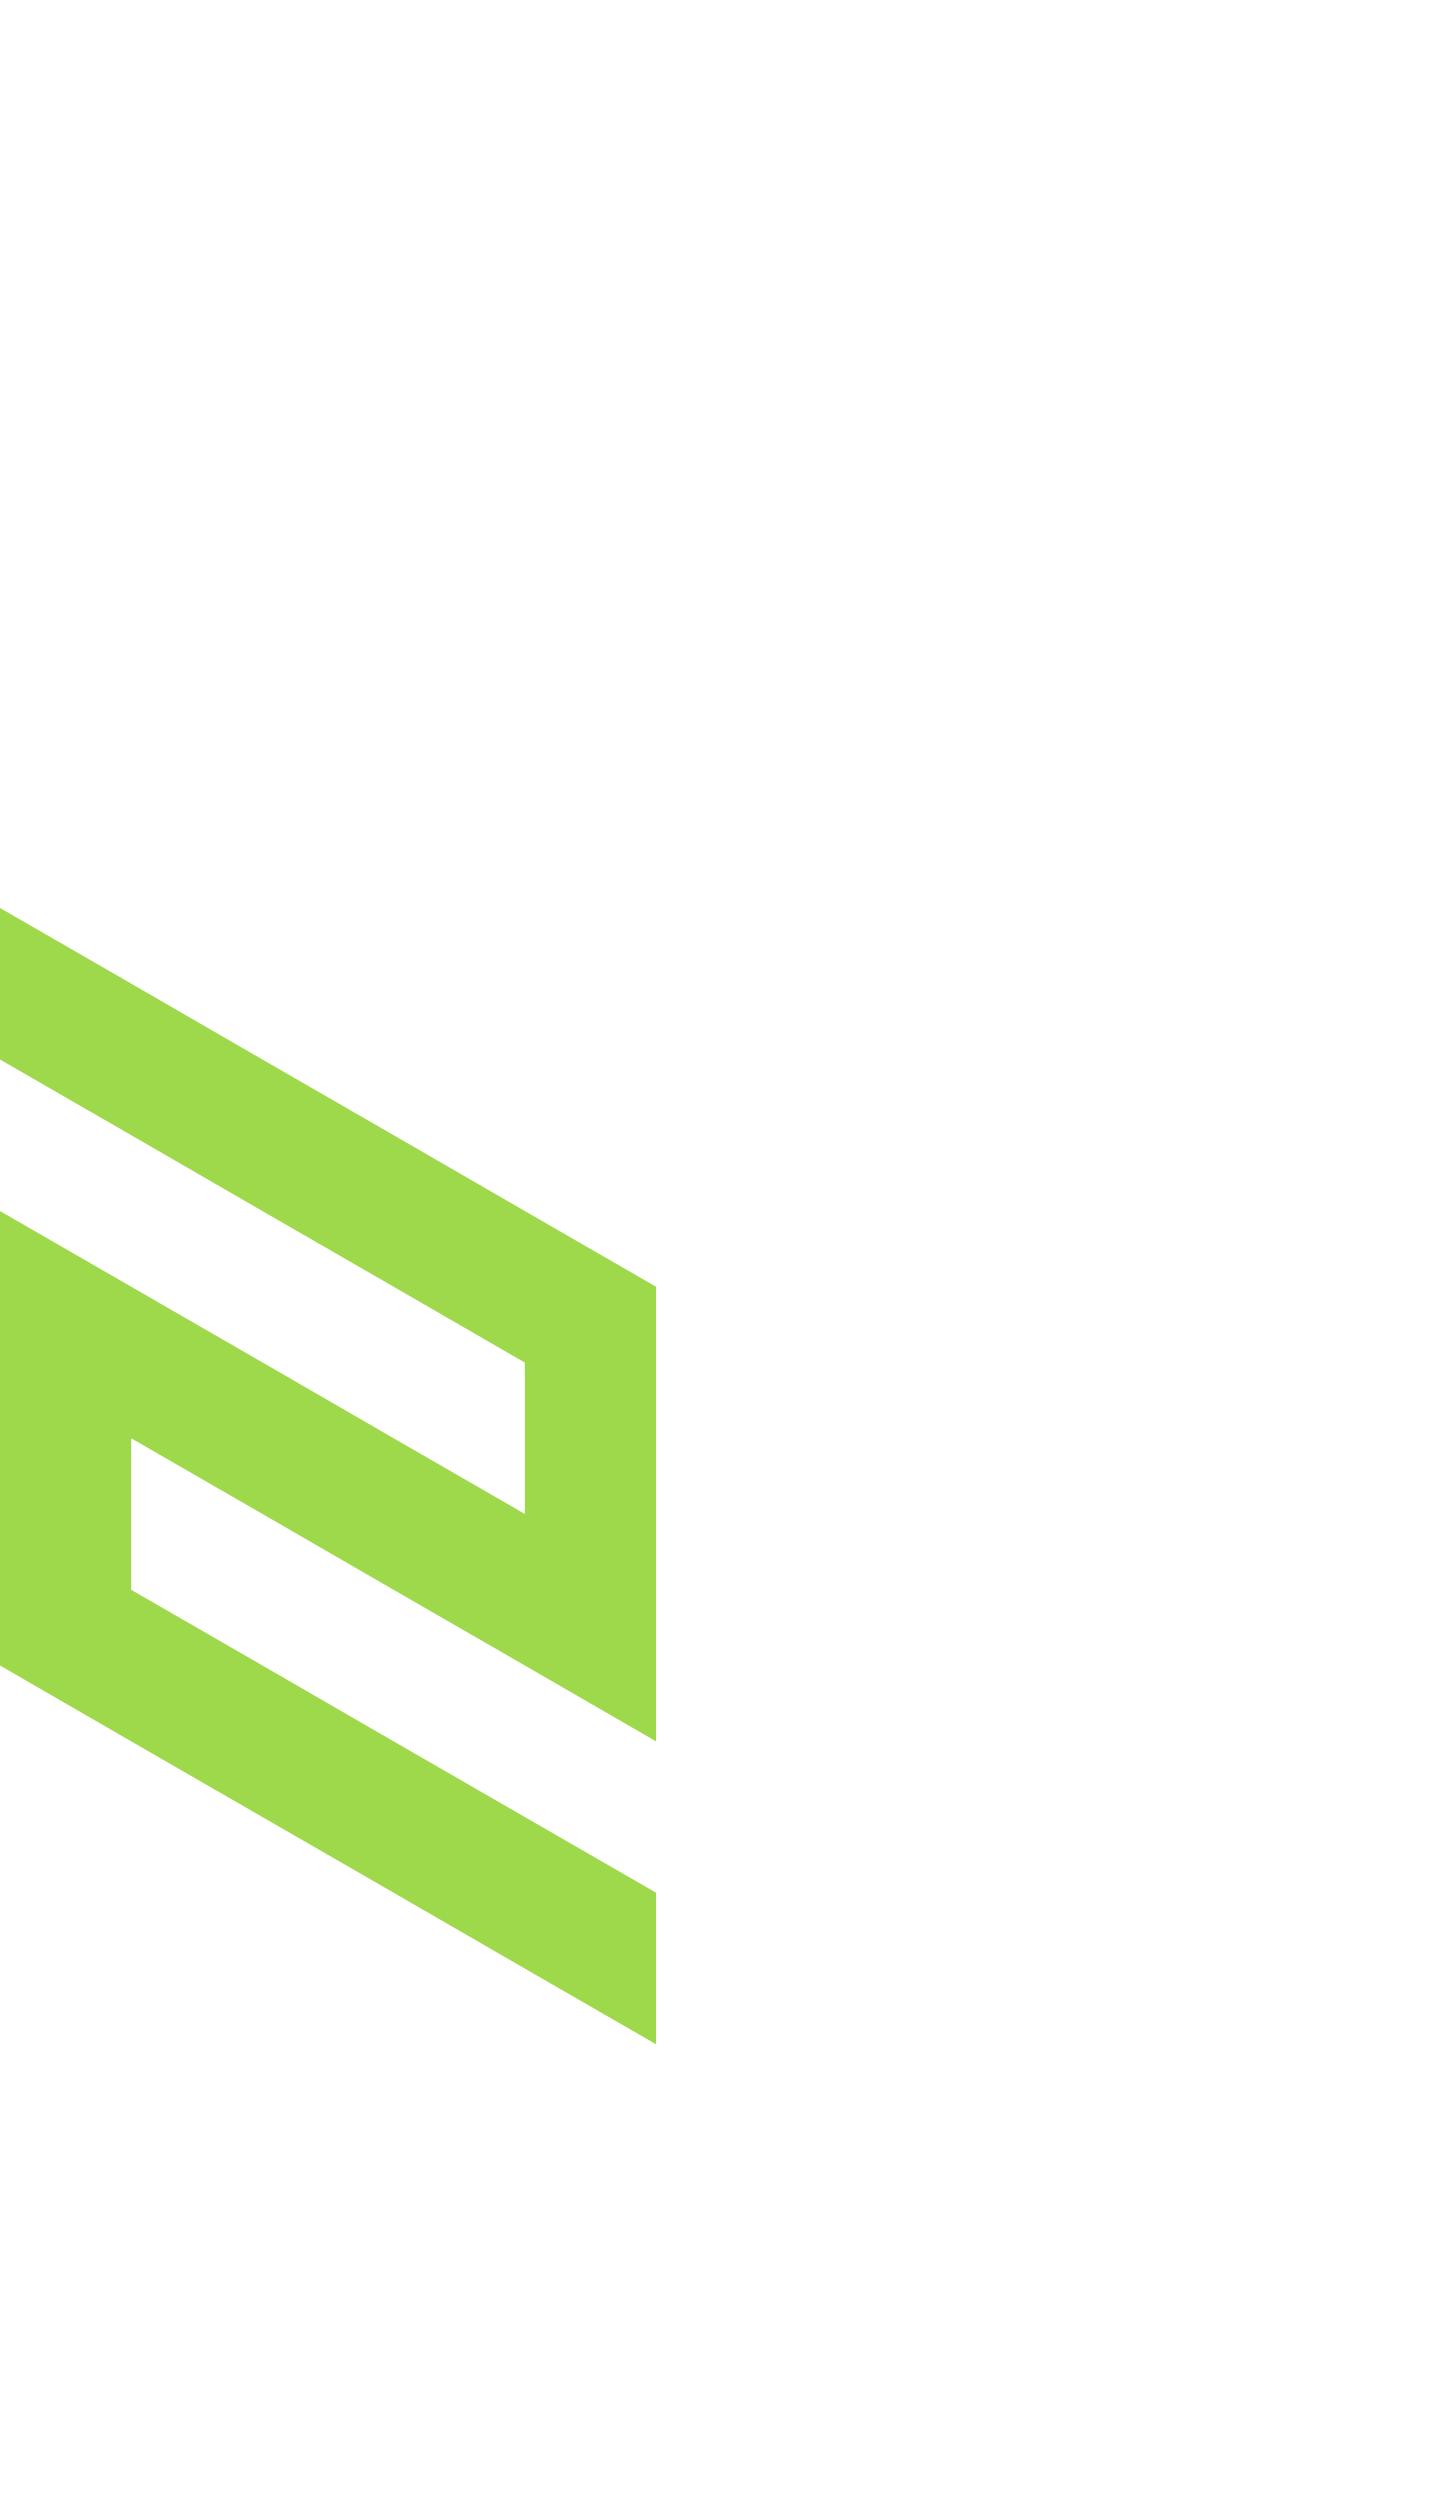
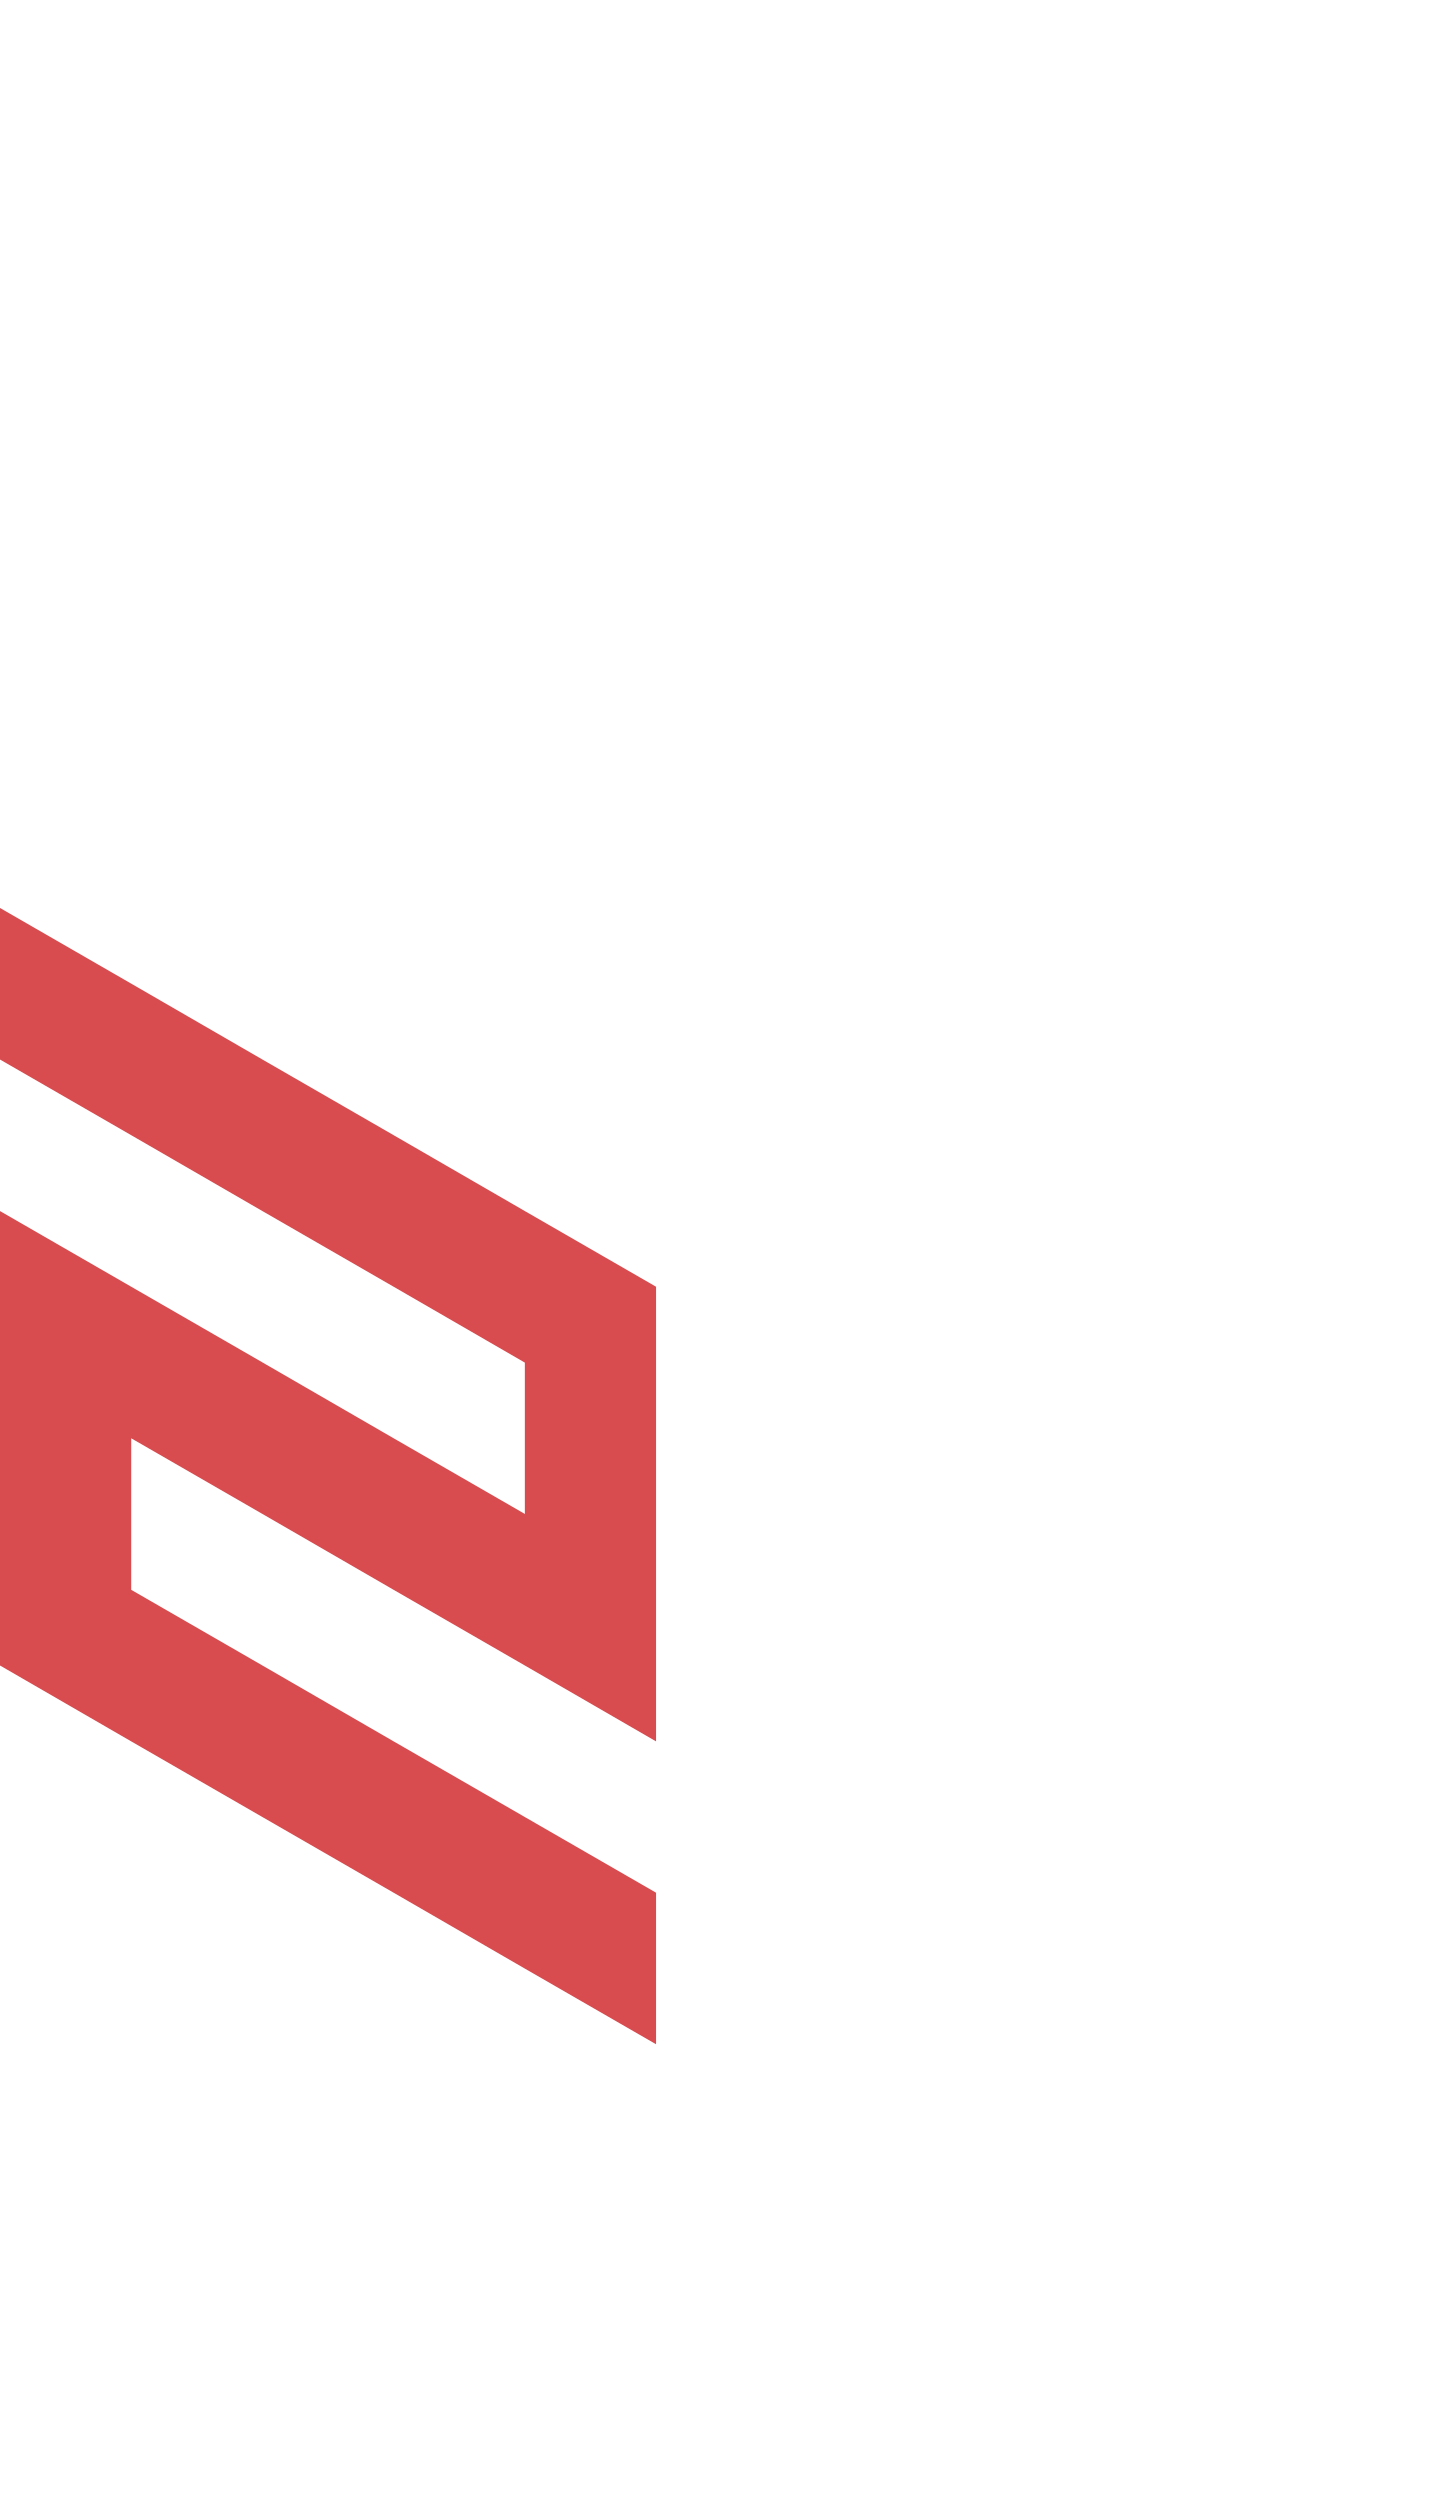
<svg xmlns="http://www.w3.org/2000/svg" version="1.1" id="Layer_1" x="0px" y="0px" viewBox="0 0 660 1143.2" style="enable-background:new 0 0 660 1143.2;" xml:space="preserve">
  <style type="text/css">
- 	.st0{fill:#9ed84b;}
+ 	.st0{fill:#D84B4F;}
</style>
  <polygon class="st0" points="0,623.1 0,692.3 0,692.3 0,692.3 0,761.6 0,761.6 60,796.3 60,796.3 120,830.9 120,830.9 180,865.5   240,900.2 300,934.8 300,934.8 300,865.5 300,865.5 240,830.9 180,796.3 180,796.3 120,761.6 120,761.6 60,727 60,727 60,727   60,657.7 120,692.3 120,692.3 180,727 180,727 240,761.6 240,761.6 300,796.3 300,796.3 300,727 300,727 300,727 300,657.7   300,657.7 300,657.7 300,588.4 300,588.4 240,553.8 180,519.1 120,484.5 60,449.8 60,449.8 0,415.2 0,484.5 60,519.1 120,553.8   180,588.4 240,623.1 240,692.3 180,657.7 120,623 60,588.4 0,553.8 0,623 " />
</svg>
